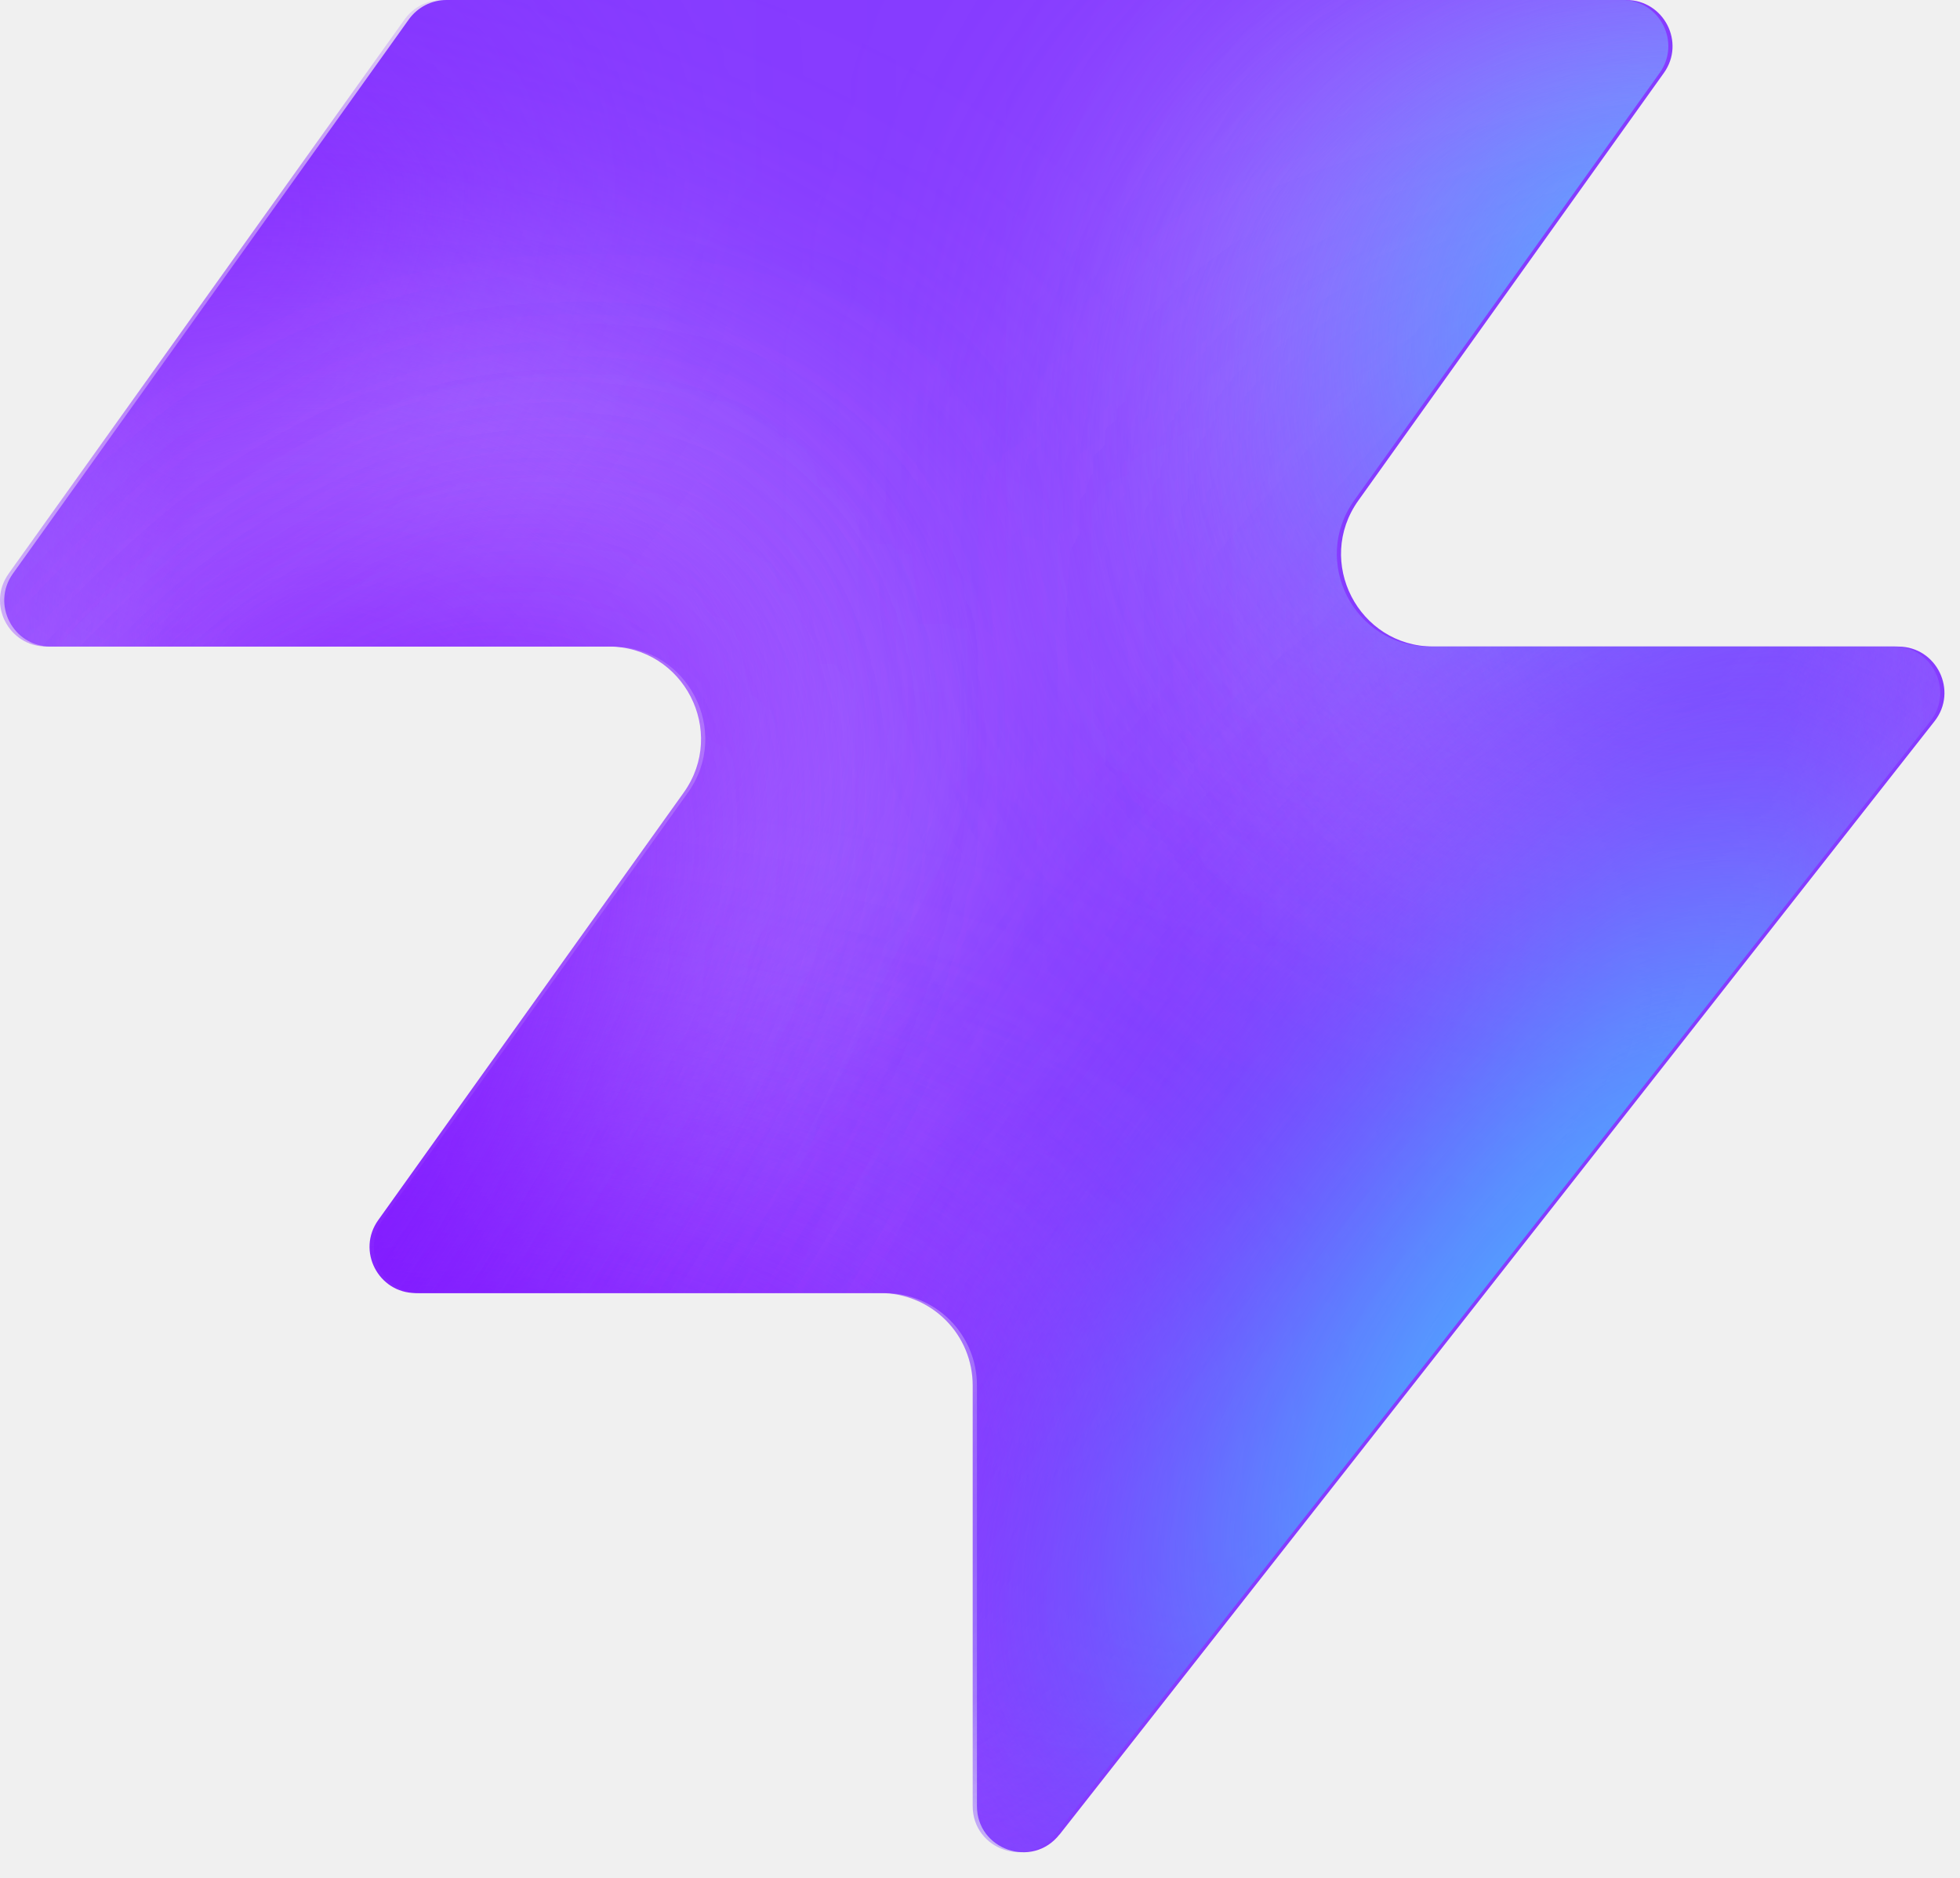
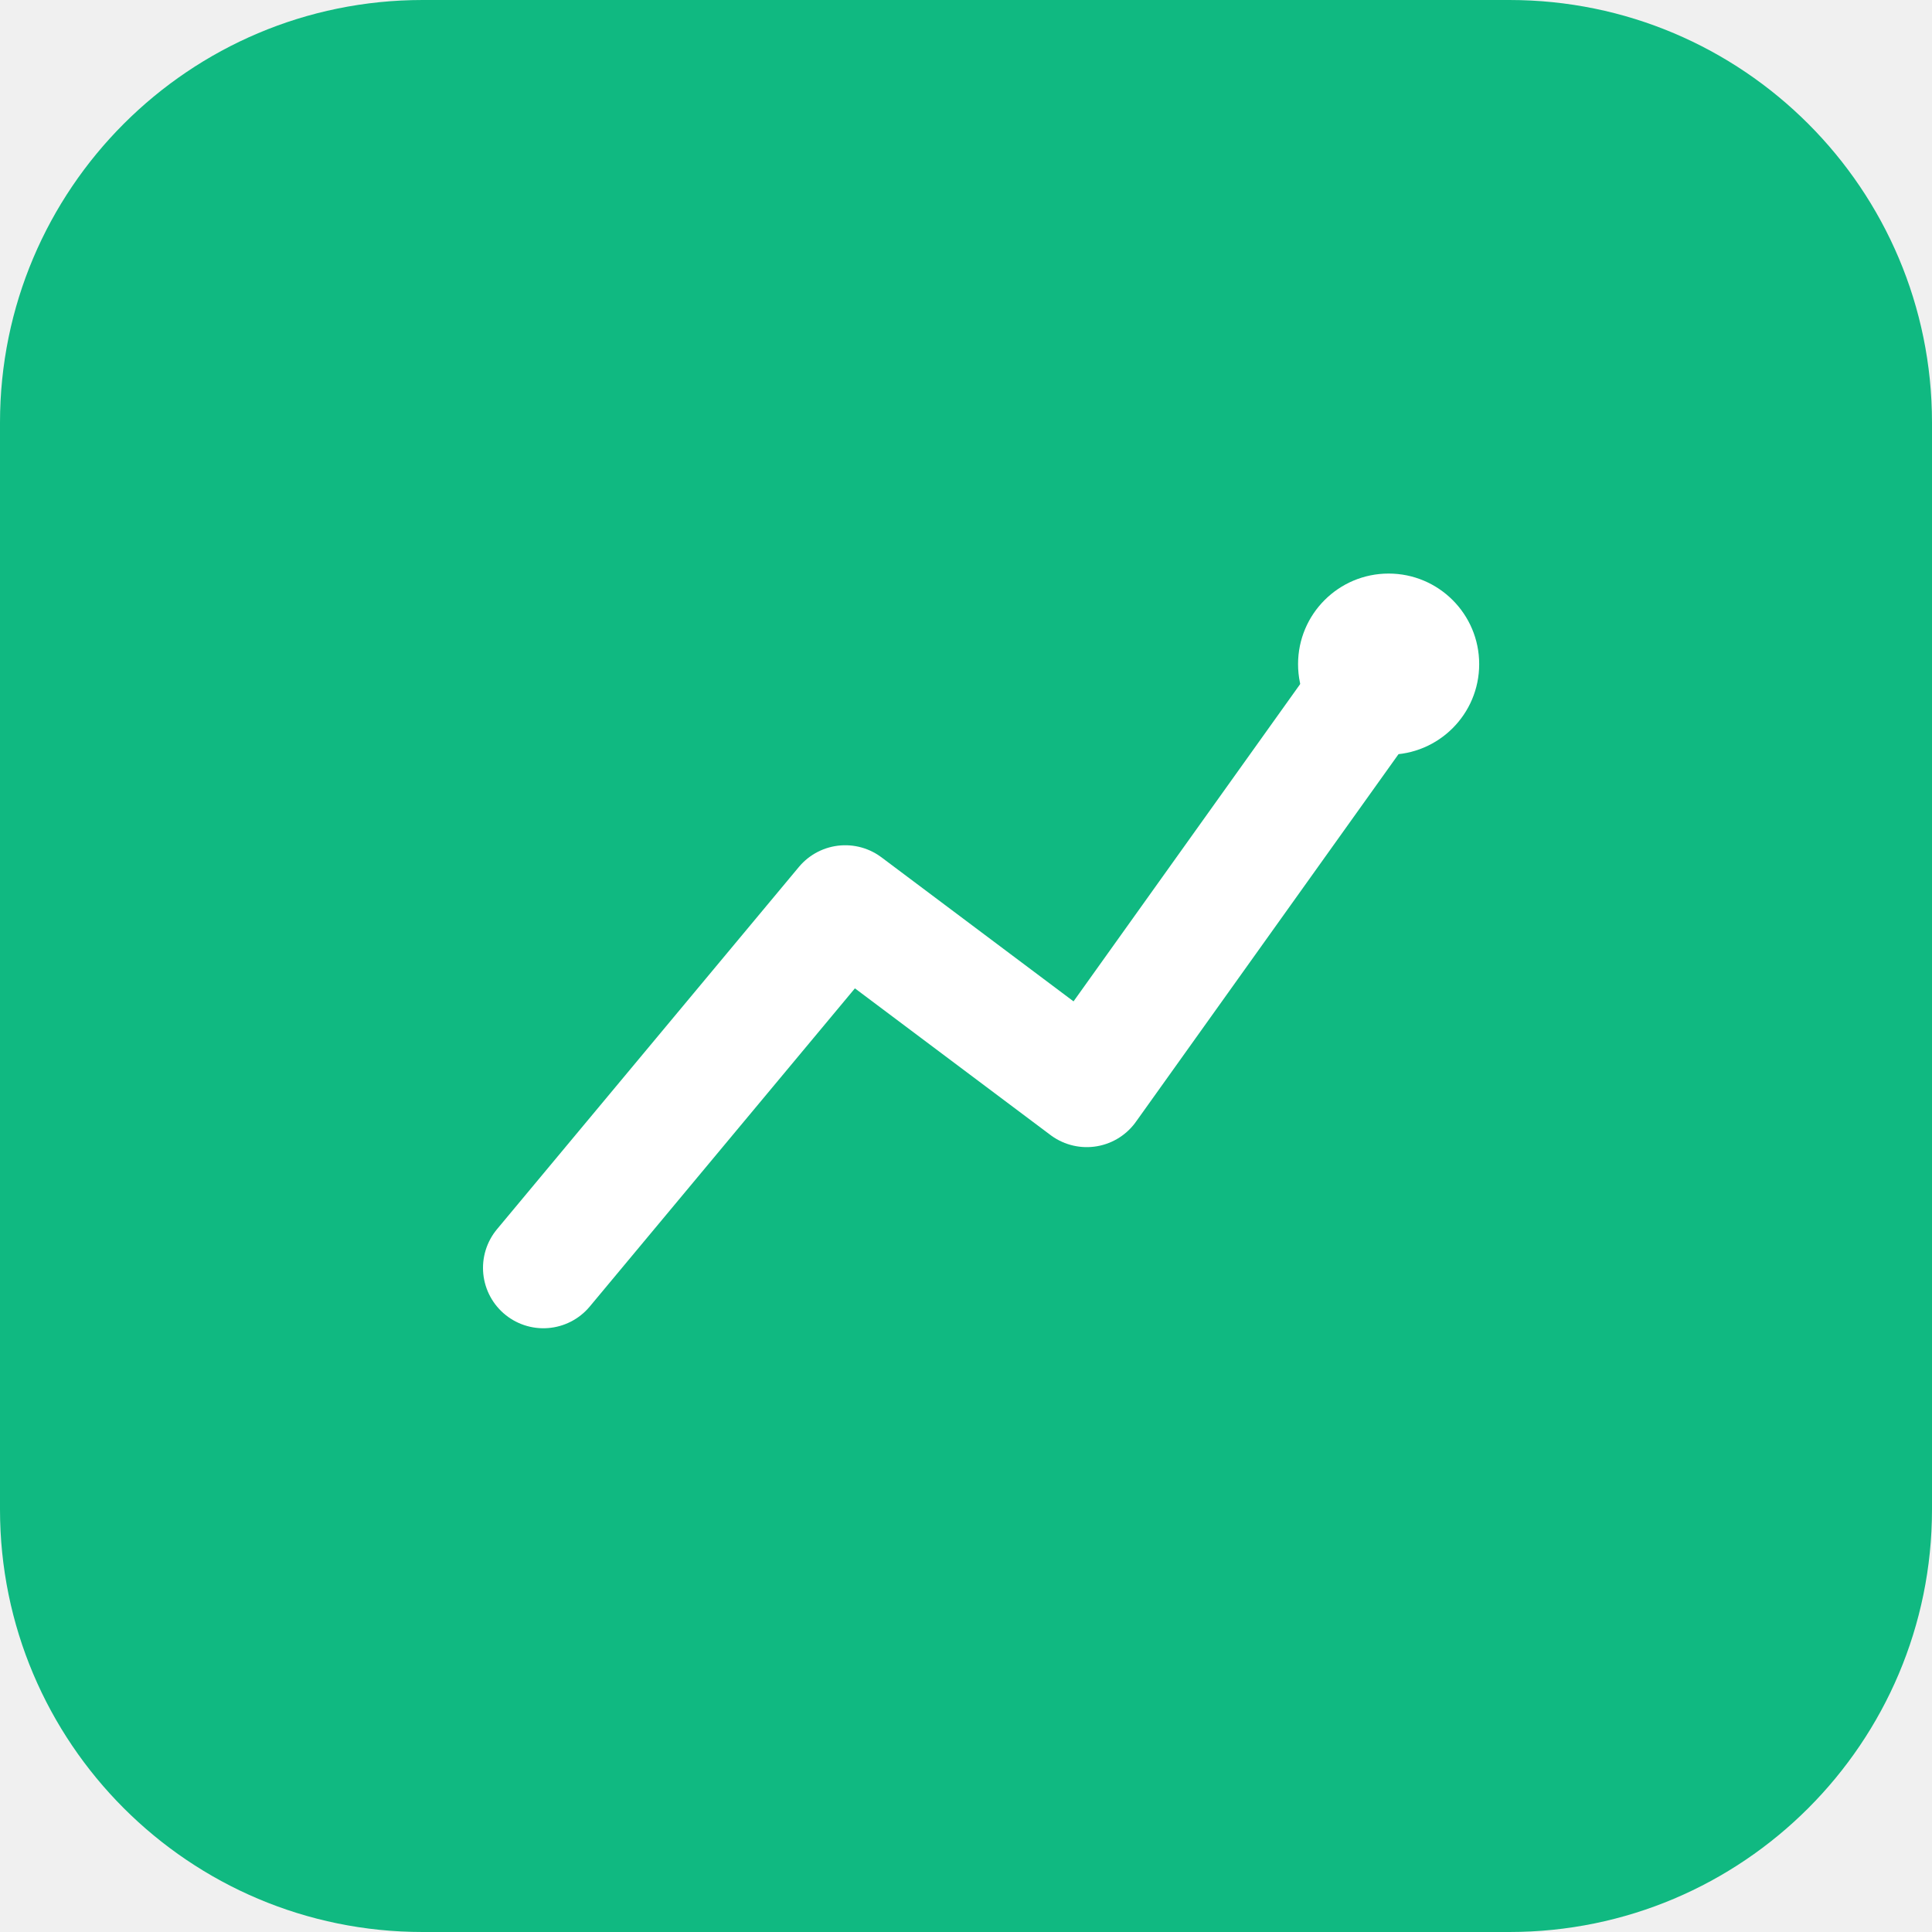
- <svg xmlns="http://www.w3.org/2000/svg" width="48" height="46" fill="none" viewBox="0 0 48 46">
-   <path fill="#863bff" d="M25.946 44.938c-.664.845-2.021.375-2.021-.698V33.937a2.26 2.26 0 0 0-2.262-2.262H10.287c-.92 0-1.456-1.04-.92-1.788l7.48-10.471c1.07-1.497 0-3.578-1.842-3.578H1.237c-.92 0-1.456-1.04-.92-1.788L10.013.474c.214-.297.556-.474.92-.474h28.894c.92 0 1.456 1.04.92 1.788l-7.48 10.471c-1.07 1.498 0 3.579 1.842 3.579h11.377c.943 0 1.473 1.088.89 1.83L25.947 44.94z" style="fill:#863bff;fill:color(display-p3 .525 .23 1);fill-opacity:1" />
-   <mask id="a" width="48" height="46" x="0" y="0" maskUnits="userSpaceOnUse" style="mask-type:alpha">
-     <path fill="#000" d="M25.842 44.938c-.664.844-2.021.375-2.021-.698V33.937a2.26 2.26 0 0 0-2.262-2.262H10.183c-.92 0-1.456-1.04-.92-1.788l7.48-10.471c1.07-1.498 0-3.579-1.842-3.579H1.133c-.92 0-1.456-1.04-.92-1.787L9.91.473c.214-.297.556-.474.92-.474h28.894c.92 0 1.456 1.04.92 1.788l-7.48 10.471c-1.07 1.498 0 3.578 1.842 3.578h11.377c.943 0 1.473 1.088.89 1.832L25.843 44.94z" style="fill:#000;fill-opacity:1" />
-   </mask>
-   <g mask="url(#a)">
-     <g filter="url(#b)">
-       <ellipse cx="5.508" cy="14.704" fill="#ede6ff" rx="5.508" ry="14.704" style="fill:#ede6ff;fill:color(display-p3 .927 .903 1);fill-opacity:1" transform="matrix(.00324 1 1 -.00324 -4.47 31.516)" />
-     </g>
-     <g filter="url(#c)">
-       <ellipse cx="10.399" cy="29.851" fill="#ede6ff" rx="10.399" ry="29.851" style="fill:#ede6ff;fill:color(display-p3 .927 .903 1);fill-opacity:1" transform="matrix(.00324 1 1 -.00324 -39.328 7.883)" />
-     </g>
-     <g filter="url(#d)">
-       <ellipse cx="5.508" cy="30.487" fill="#7e14ff" rx="5.508" ry="30.487" style="fill:#7e14ff;fill:color(display-p3 .492 .077 1);fill-opacity:1" transform="rotate(89.814 -25.913 -14.639)scale(1 -1)" />
-     </g>
-     <g filter="url(#e)">
-       <ellipse cx="5.508" cy="30.599" fill="#7e14ff" rx="5.508" ry="30.599" style="fill:#7e14ff;fill:color(display-p3 .492 .077 1);fill-opacity:1" transform="rotate(89.814 -32.644 -3.334)scale(1 -1)" />
-     </g>
-     <g filter="url(#f)">
-       <ellipse cx="5.508" cy="30.599" fill="#7e14ff" rx="5.508" ry="30.599" style="fill:#7e14ff;fill:color(display-p3 .492 .077 1);fill-opacity:1" transform="matrix(.00324 1 1 -.00324 -34.34 30.47)" />
-     </g>
-     <g filter="url(#g)">
-       <ellipse cx="14.072" cy="22.078" fill="#ede6ff" rx="14.072" ry="22.078" style="fill:#ede6ff;fill:color(display-p3 .927 .903 1);fill-opacity:1" transform="rotate(93.35 24.506 48.493)scale(-1 1)" />
-     </g>
-     <g filter="url(#h)">
-       <ellipse cx="3.47" cy="21.501" fill="#7e14ff" rx="3.47" ry="21.501" style="fill:#7e14ff;fill:color(display-p3 .492 .077 1);fill-opacity:1" transform="rotate(89.009 28.708 47.59)scale(-1 1)" />
-     </g>
-     <g filter="url(#i)">
-       <ellipse cx="3.47" cy="21.501" fill="#7e14ff" rx="3.47" ry="21.501" style="fill:#7e14ff;fill:color(display-p3 .492 .077 1);fill-opacity:1" transform="rotate(89.009 28.708 47.59)scale(-1 1)" />
-     </g>
-     <g filter="url(#j)">
-       <ellipse cx=".387" cy="8.972" fill="#7e14ff" rx="4.407" ry="29.108" style="fill:#7e14ff;fill:color(display-p3 .492 .077 1);fill-opacity:1" transform="rotate(39.51 .387 8.972)" />
-     </g>
-     <g filter="url(#k)">
-       <ellipse cx="47.523" cy="-6.092" fill="#7e14ff" rx="4.407" ry="29.108" style="fill:#7e14ff;fill:color(display-p3 .492 .077 1);fill-opacity:1" transform="rotate(37.892 47.523 -6.092)" />
-     </g>
-     <g filter="url(#l)">
-       <ellipse cx="41.412" cy="6.333" fill="#47bfff" rx="5.971" ry="9.665" style="fill:#47bfff;fill:color(display-p3 .28 .748 1);fill-opacity:1" transform="rotate(37.892 41.412 6.333)" />
-     </g>
-     <g filter="url(#m)">
-       <ellipse cx="-1.879" cy="38.332" fill="#7e14ff" rx="4.407" ry="29.108" style="fill:#7e14ff;fill:color(display-p3 .492 .077 1);fill-opacity:1" transform="rotate(37.892 -1.88 38.332)" />
-     </g>
-     <g filter="url(#n)">
-       <ellipse cx="-1.879" cy="38.332" fill="#7e14ff" rx="4.407" ry="29.108" style="fill:#7e14ff;fill:color(display-p3 .492 .077 1);fill-opacity:1" transform="rotate(37.892 -1.88 38.332)" />
-     </g>
-     <g filter="url(#o)">
-       <ellipse cx="35.651" cy="29.907" fill="#7e14ff" rx="4.407" ry="29.108" style="fill:#7e14ff;fill:color(display-p3 .492 .077 1);fill-opacity:1" transform="rotate(37.892 35.651 29.907)" />
-     </g>
-     <g filter="url(#p)">
-       <ellipse cx="38.418" cy="32.4" fill="#47bfff" rx="5.971" ry="15.297" style="fill:#47bfff;fill:color(display-p3 .28 .748 1);fill-opacity:1" transform="rotate(37.892 38.418 32.4)" />
-     </g>
-   </g>
-   <defs>
-     <filter id="b" width="60.045" height="41.654" x="-19.77" y="16.149" color-interpolation-filters="sRGB" filterUnits="userSpaceOnUse">
-       <feFlood flood-opacity="0" result="BackgroundImageFix" />
-       <feBlend in="SourceGraphic" in2="BackgroundImageFix" result="shape" />
-       <feGaussianBlur result="effect1_foregroundBlur_2002_17158" stdDeviation="7.659" />
-     </filter>
-     <filter id="c" width="90.34" height="51.437" x="-54.613" y="-7.533" color-interpolation-filters="sRGB" filterUnits="userSpaceOnUse">
-       <feFlood flood-opacity="0" result="BackgroundImageFix" />
-       <feBlend in="SourceGraphic" in2="BackgroundImageFix" result="shape" />
-       <feGaussianBlur result="effect1_foregroundBlur_2002_17158" stdDeviation="7.659" />
-     </filter>
-     <filter id="d" width="79.355" height="29.4" x="-49.64" y="2.03" color-interpolation-filters="sRGB" filterUnits="userSpaceOnUse">
-       <feFlood flood-opacity="0" result="BackgroundImageFix" />
-       <feBlend in="SourceGraphic" in2="BackgroundImageFix" result="shape" />
-       <feGaussianBlur result="effect1_foregroundBlur_2002_17158" stdDeviation="4.596" />
-     </filter>
-     <filter id="e" width="79.579" height="29.4" x="-45.045" y="20.029" color-interpolation-filters="sRGB" filterUnits="userSpaceOnUse">
-       <feFlood flood-opacity="0" result="BackgroundImageFix" />
-       <feBlend in="SourceGraphic" in2="BackgroundImageFix" result="shape" />
-       <feGaussianBlur result="effect1_foregroundBlur_2002_17158" stdDeviation="4.596" />
-     </filter>
-     <filter id="f" width="79.579" height="29.4" x="-43.513" y="21.178" color-interpolation-filters="sRGB" filterUnits="userSpaceOnUse">
-       <feFlood flood-opacity="0" result="BackgroundImageFix" />
-       <feBlend in="SourceGraphic" in2="BackgroundImageFix" result="shape" />
-       <feGaussianBlur result="effect1_foregroundBlur_2002_17158" stdDeviation="4.596" />
-     </filter>
-     <filter id="g" width="74.749" height="58.852" x="15.756" y="-17.901" color-interpolation-filters="sRGB" filterUnits="userSpaceOnUse">
-       <feFlood flood-opacity="0" result="BackgroundImageFix" />
-       <feBlend in="SourceGraphic" in2="BackgroundImageFix" result="shape" />
-       <feGaussianBlur result="effect1_foregroundBlur_2002_17158" stdDeviation="7.659" />
-     </filter>
-     <filter id="h" width="61.377" height="25.362" x="23.548" y="2.284" color-interpolation-filters="sRGB" filterUnits="userSpaceOnUse">
-       <feFlood flood-opacity="0" result="BackgroundImageFix" />
-       <feBlend in="SourceGraphic" in2="BackgroundImageFix" result="shape" />
-       <feGaussianBlur result="effect1_foregroundBlur_2002_17158" stdDeviation="4.596" />
-     </filter>
-     <filter id="i" width="61.377" height="25.362" x="23.548" y="2.284" color-interpolation-filters="sRGB" filterUnits="userSpaceOnUse">
-       <feFlood flood-opacity="0" result="BackgroundImageFix" />
-       <feBlend in="SourceGraphic" in2="BackgroundImageFix" result="shape" />
-       <feGaussianBlur result="effect1_foregroundBlur_2002_17158" stdDeviation="4.596" />
-     </filter>
-     <filter id="j" width="56.045" height="63.649" x="-27.636" y="-22.853" color-interpolation-filters="sRGB" filterUnits="userSpaceOnUse">
-       <feFlood flood-opacity="0" result="BackgroundImageFix" />
-       <feBlend in="SourceGraphic" in2="BackgroundImageFix" result="shape" />
-       <feGaussianBlur result="effect1_foregroundBlur_2002_17158" stdDeviation="4.596" />
-     </filter>
-     <filter id="k" width="54.814" height="64.646" x="20.116" y="-38.415" color-interpolation-filters="sRGB" filterUnits="userSpaceOnUse">
-       <feFlood flood-opacity="0" result="BackgroundImageFix" />
-       <feBlend in="SourceGraphic" in2="BackgroundImageFix" result="shape" />
-       <feGaussianBlur result="effect1_foregroundBlur_2002_17158" stdDeviation="4.596" />
-     </filter>
-     <filter id="l" width="33.541" height="35.313" x="24.641" y="-11.323" color-interpolation-filters="sRGB" filterUnits="userSpaceOnUse">
-       <feFlood flood-opacity="0" result="BackgroundImageFix" />
-       <feBlend in="SourceGraphic" in2="BackgroundImageFix" result="shape" />
-       <feGaussianBlur result="effect1_foregroundBlur_2002_17158" stdDeviation="4.596" />
-     </filter>
-     <filter id="m" width="54.814" height="64.646" x="-29.286" y="6.009" color-interpolation-filters="sRGB" filterUnits="userSpaceOnUse">
-       <feFlood flood-opacity="0" result="BackgroundImageFix" />
-       <feBlend in="SourceGraphic" in2="BackgroundImageFix" result="shape" />
-       <feGaussianBlur result="effect1_foregroundBlur_2002_17158" stdDeviation="4.596" />
-     </filter>
-     <filter id="n" width="54.814" height="64.646" x="-29.286" y="6.009" color-interpolation-filters="sRGB" filterUnits="userSpaceOnUse">
-       <feFlood flood-opacity="0" result="BackgroundImageFix" />
-       <feBlend in="SourceGraphic" in2="BackgroundImageFix" result="shape" />
-       <feGaussianBlur result="effect1_foregroundBlur_2002_17158" stdDeviation="4.596" />
-     </filter>
-     <filter id="o" width="54.814" height="64.646" x="8.244" y="-2.416" color-interpolation-filters="sRGB" filterUnits="userSpaceOnUse">
-       <feFlood flood-opacity="0" result="BackgroundImageFix" />
-       <feBlend in="SourceGraphic" in2="BackgroundImageFix" result="shape" />
-       <feGaussianBlur result="effect1_foregroundBlur_2002_17158" stdDeviation="4.596" />
-     </filter>
-     <filter id="p" width="39.409" height="43.623" x="18.713" y="10.588" color-interpolation-filters="sRGB" filterUnits="userSpaceOnUse">
-       <feFlood flood-opacity="0" result="BackgroundImageFix" />
-       <feBlend in="SourceGraphic" in2="BackgroundImageFix" result="shape" />
-       <feGaussianBlur result="effect1_foregroundBlur_2002_17158" stdDeviation="4.596" />
-     </filter>
-   </defs>
+ <svg xmlns="http://www.w3.org/2000/svg" viewBox="0 0 64 64">
+   <rect width="64" height="64" rx="14" fill="#10b981" />
+   <path d="M18 42 L28 30 L36 36 L46 22" stroke="white" stroke-width="4" fill="none" stroke-linecap="round" stroke-linejoin="round" />
+   <circle cx="46" cy="22" r="3" fill="white" />
</svg>
